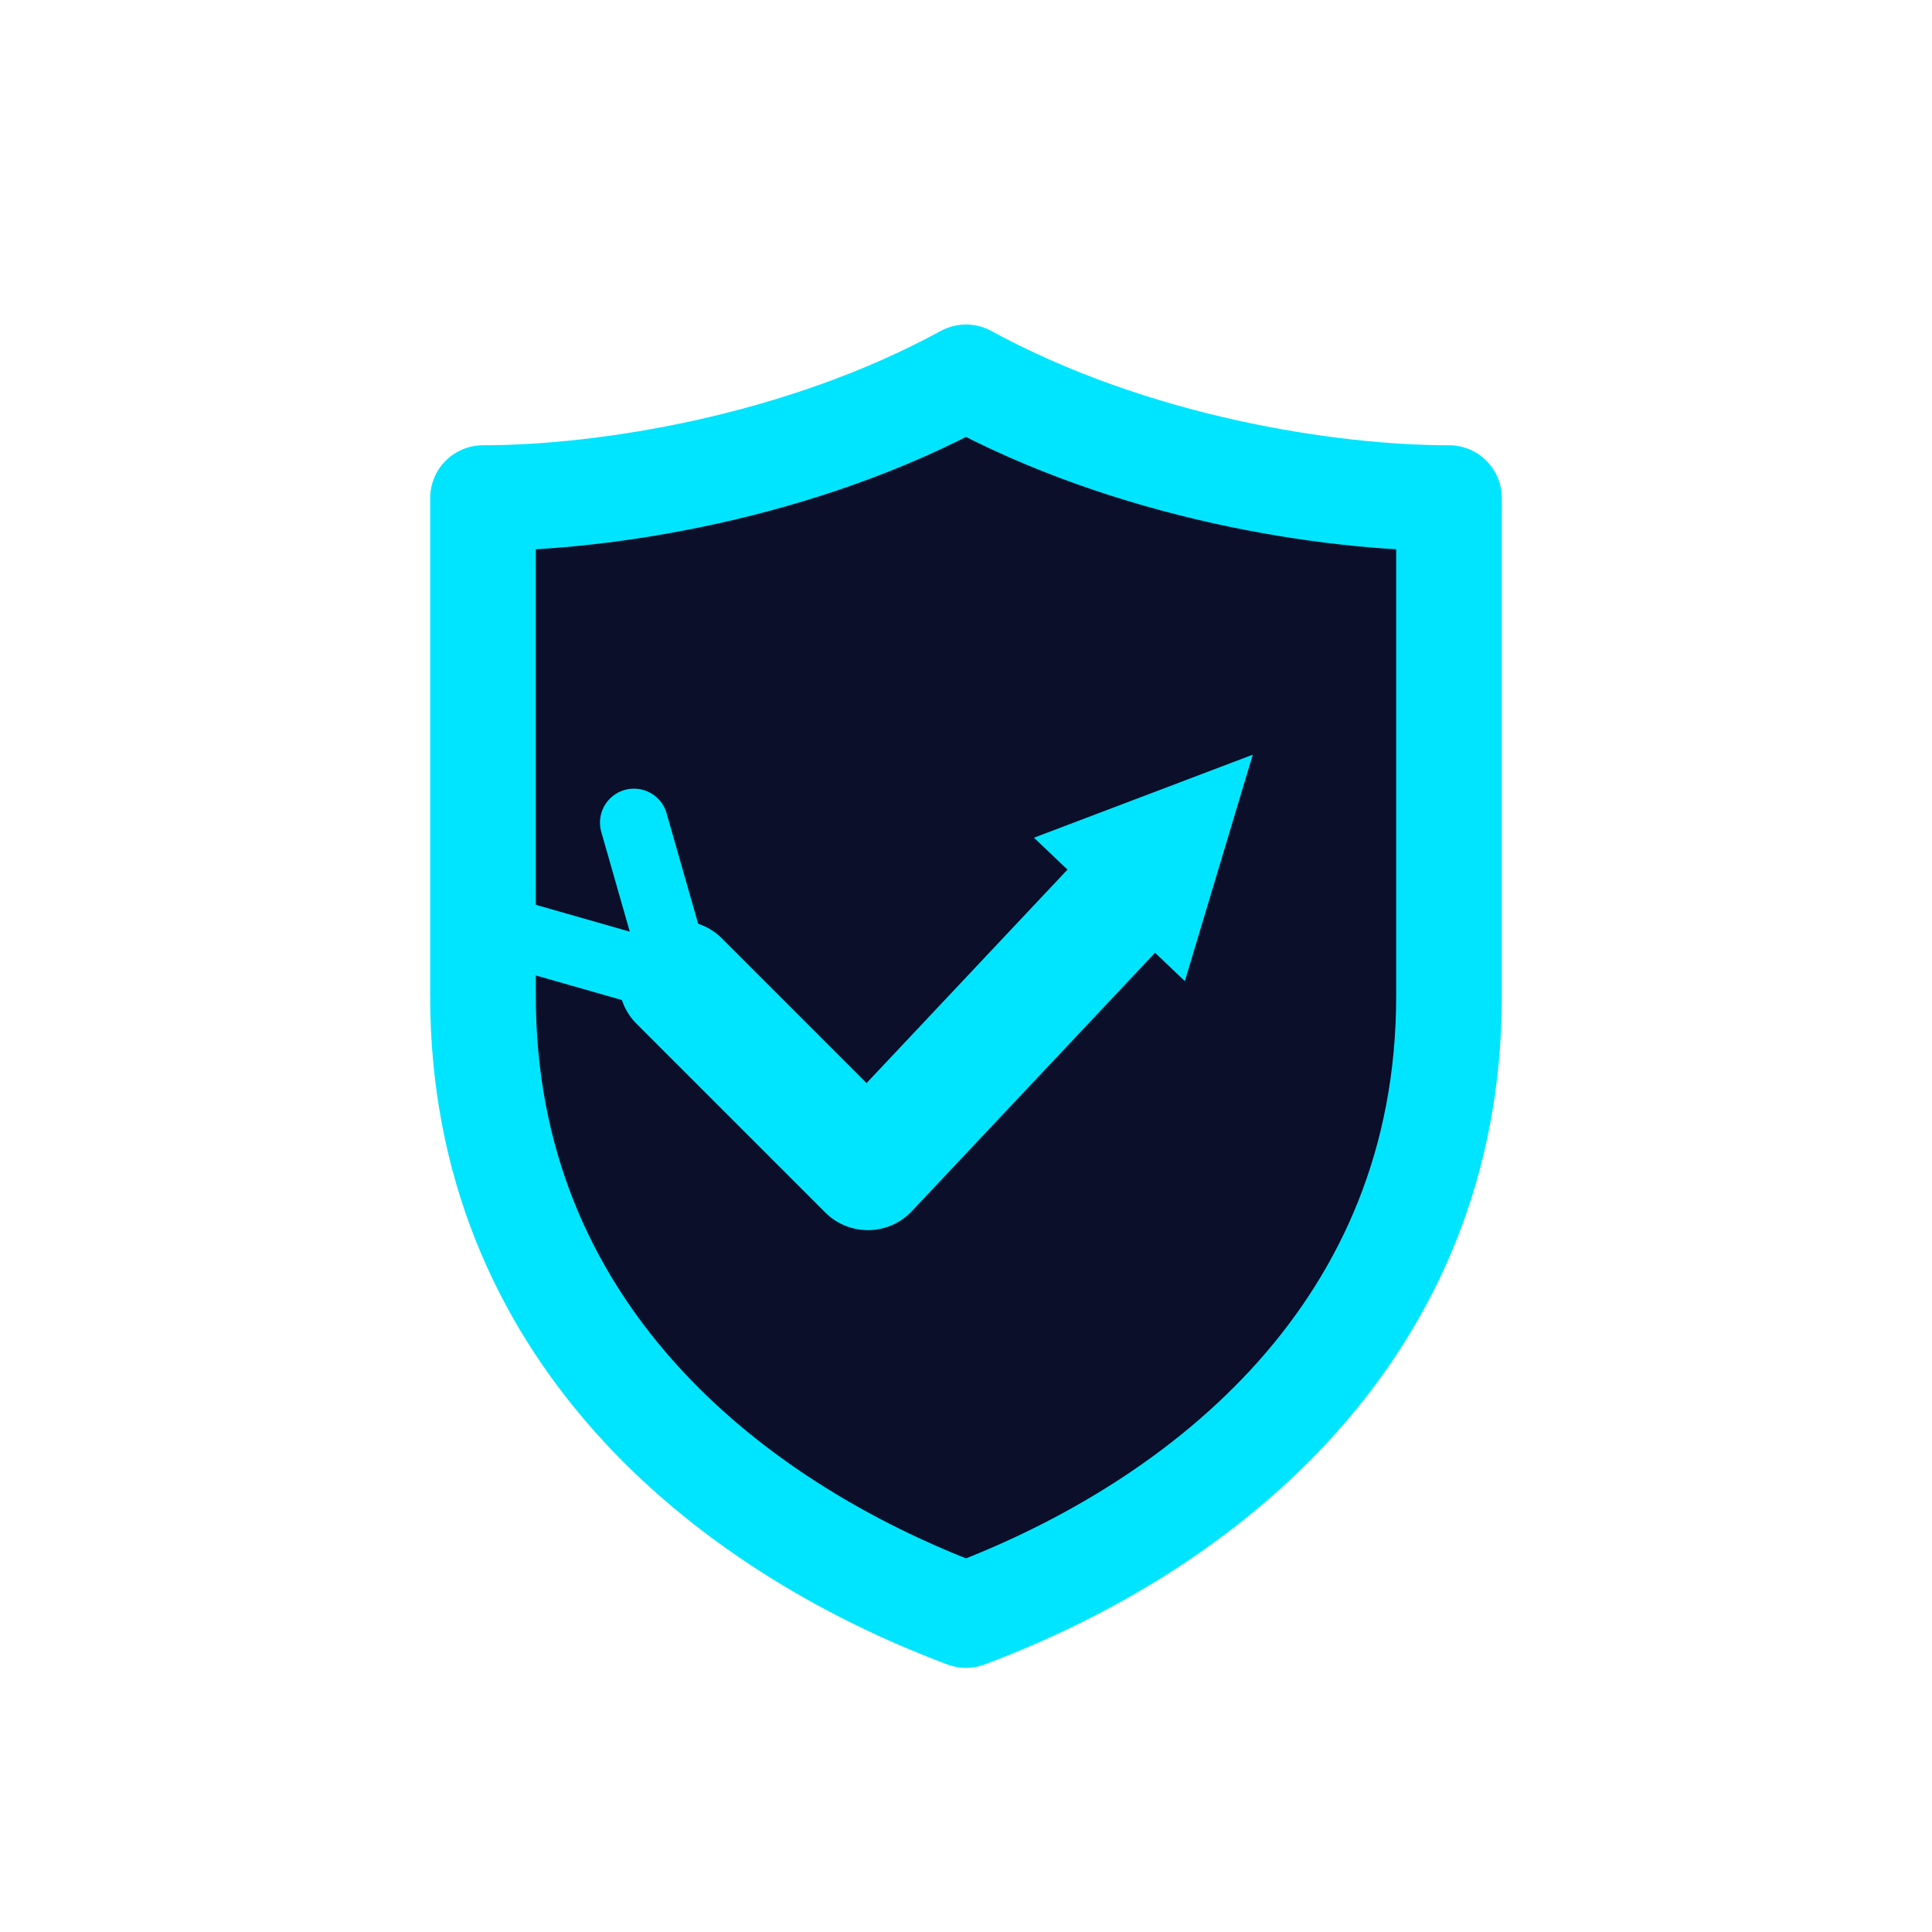
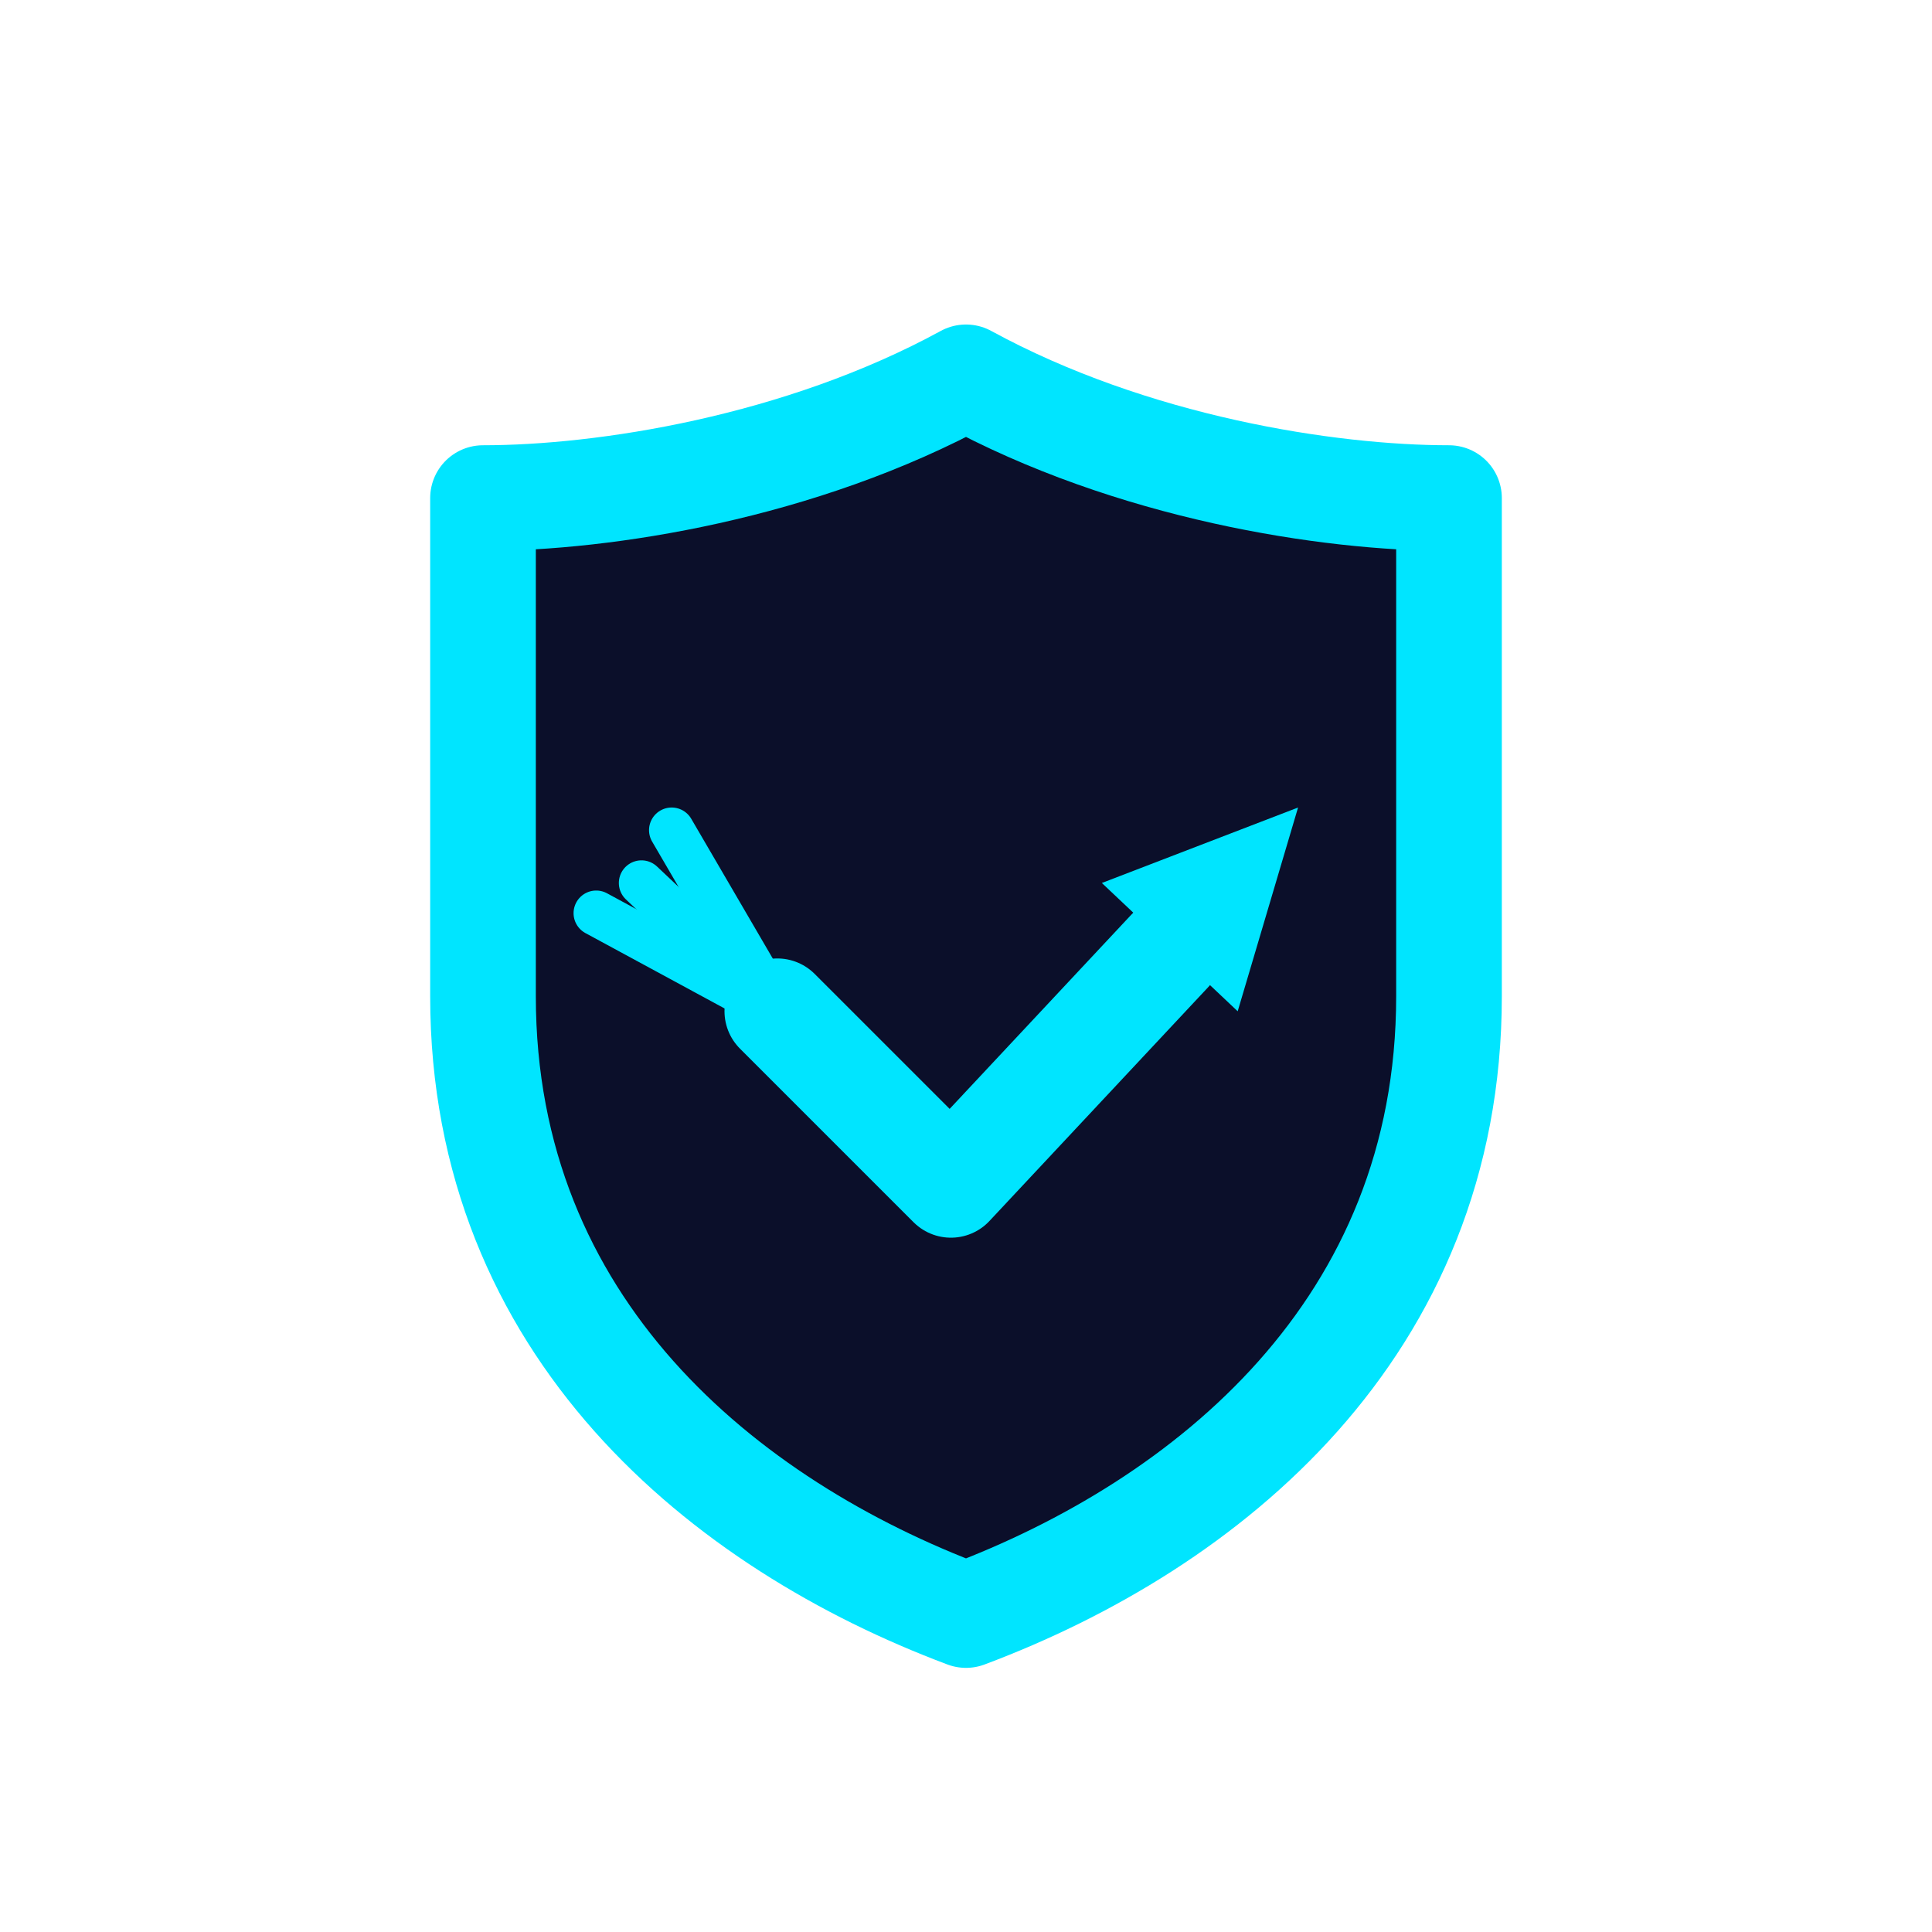
<svg xmlns="http://www.w3.org/2000/svg" viewBox="0 0 256 256" fill="none" role="img" aria-label="ChoreQuest Quest Shield">
  <path d="M 128 50            C 106 62, 80 66, 64 66            L 64 132            C 64 176, 96 202, 128 214            C 160 202, 192 176, 192 132            L 192 66            C 176 66, 150 62, 128 50 Z" fill="#0B0F2A" stroke="#00E5FF" stroke-width="14" stroke-linejoin="round" />
-   <path d="M 90 130 L 115 155 L 147 121" stroke="#00E5FF" stroke-width="16" stroke-linecap="round" stroke-linejoin="round" />
-   <polygon points="166,100 157,130 137,111" fill="#00E5FF" />
-   <path d="M 84 109 L 90 130" stroke="#00E5FF" stroke-width="9" stroke-linecap="round" />
-   <path d="M 69 124 L 90 130" stroke="#00E5FF" stroke-width="9" stroke-linecap="round" />
+   <path d="M 103 134 L 126 157 L 155 126" stroke="#00E5FF" stroke-width="14" stroke-linecap="round" stroke-linejoin="round" />
+   <polygon points="172,107 164,134 146,117" fill="#00E5FF" />
+   <path d="M 89 110 L 103 134" stroke="#00E5FF" stroke-width="6" stroke-linecap="round" />
+   <path d="M 85 117 L 103 134" stroke="#00E5FF" stroke-width="6" stroke-linecap="round" />
+   <path d="M 79 121 L 103 134" stroke="#00E5FF" stroke-width="6" stroke-linecap="round" />
</svg>
